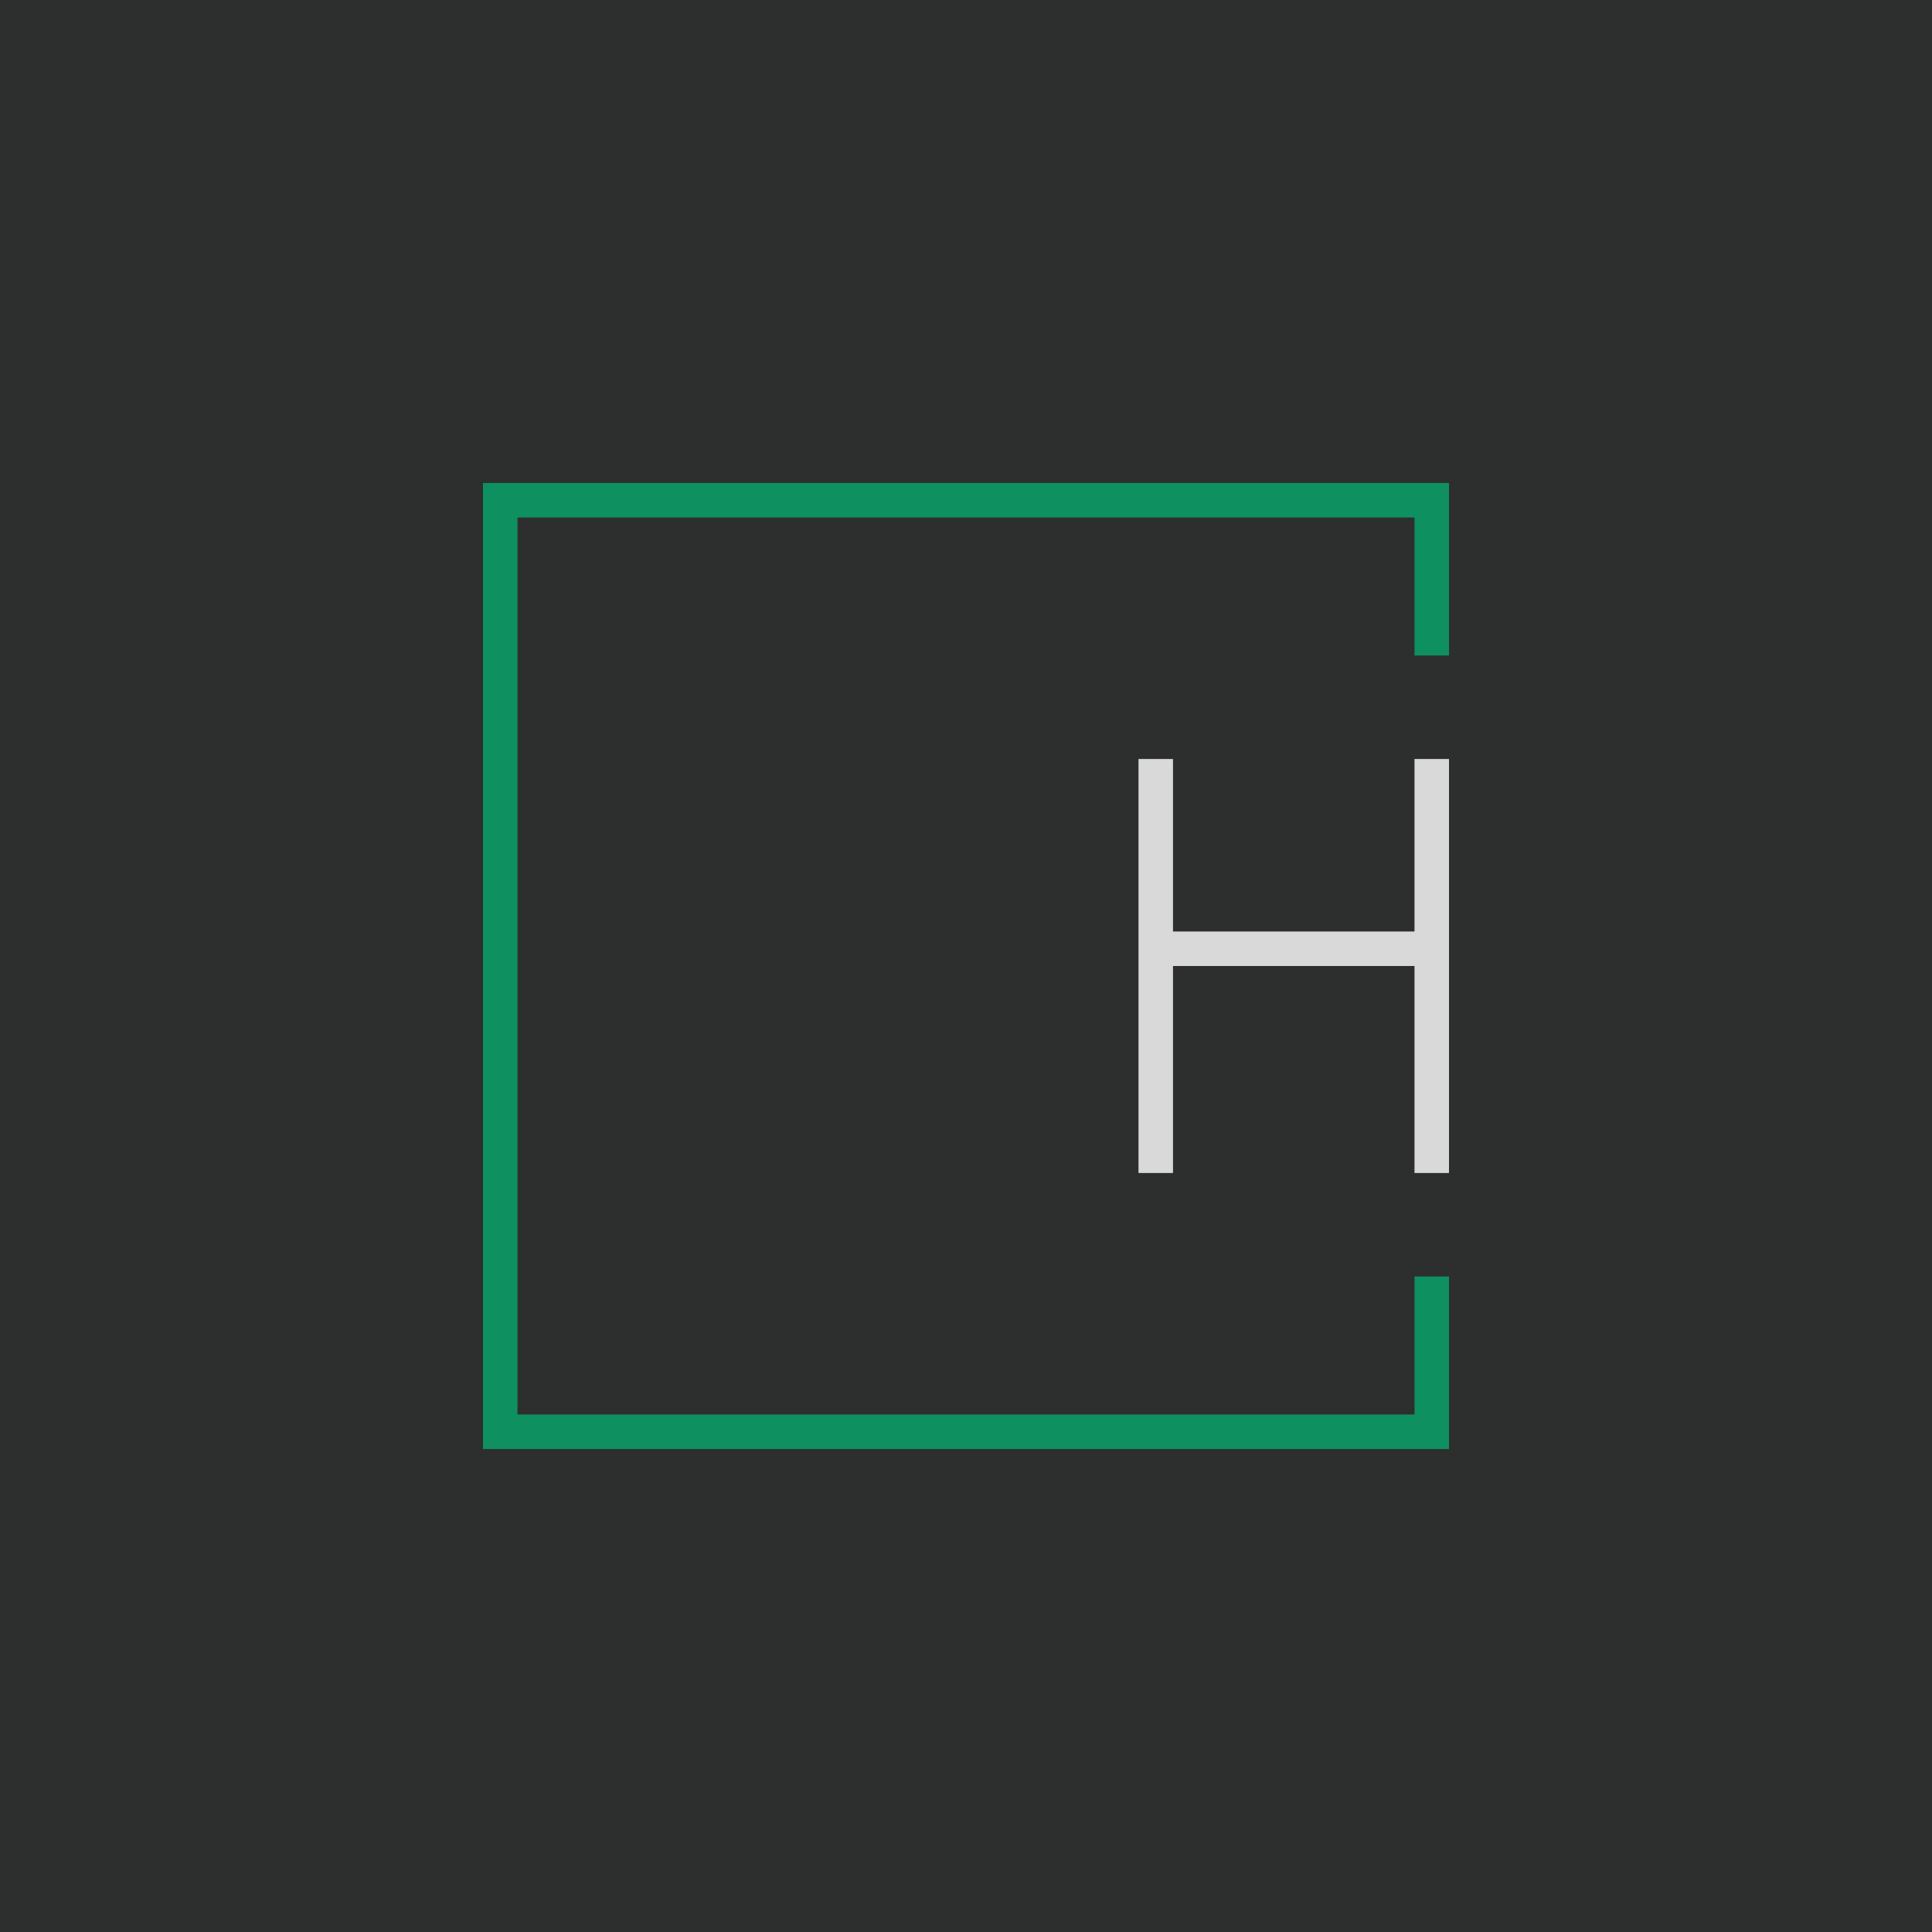
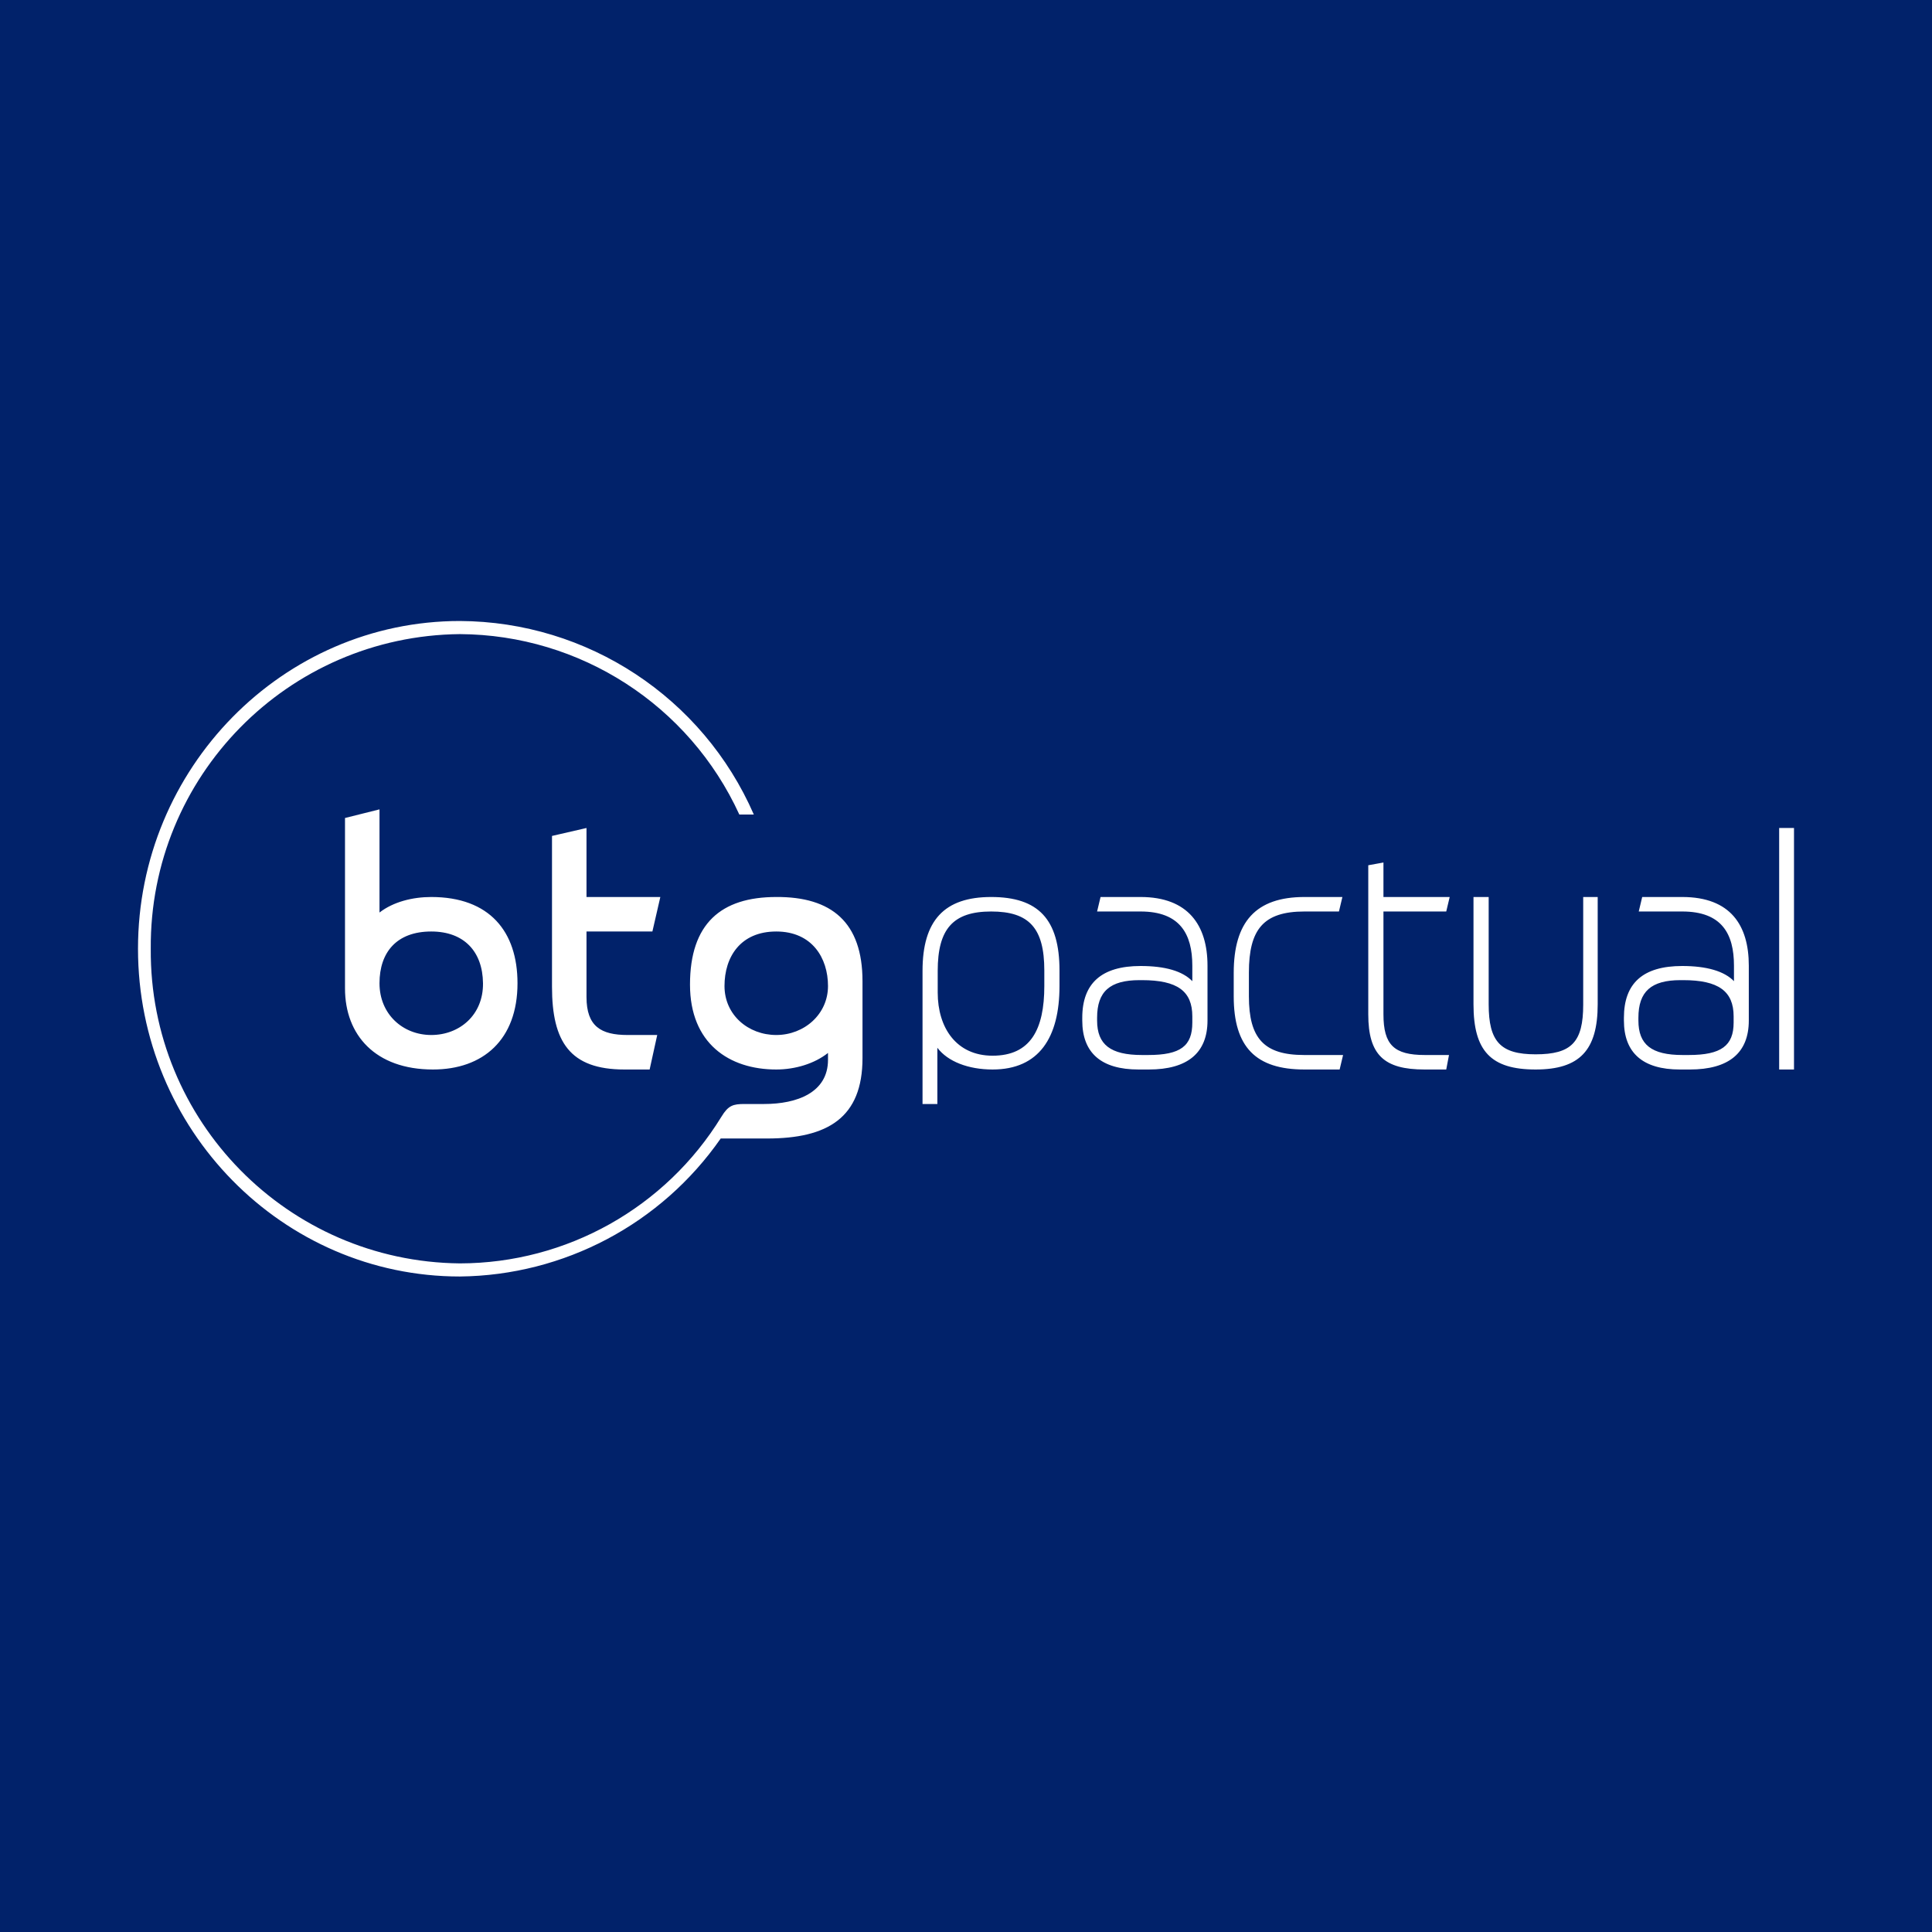
- <svg xmlns="http://www.w3.org/2000/svg" width="56" height="56" fill="none">
-   <path fill="#2D2F2E" d="M0 0h56v56H0z" />
-   <path fill="#0E9060" fill-rule="evenodd" d="M14 14h28v5h-1v-4H15v26h26v-4h1v5H14z" clip-rule="evenodd" />
-   <path fill="#D9D9D9" fill-rule="evenodd" d="M33 22h1v5h7v-5h1v12h-1v-6h-7v6h-1z" clip-rule="evenodd" />
+ <svg xmlns="http://www.w3.org/2000/svg" width="56" height="56">
+   <path fill="#01226A" d="M0 0h56v56H0z" />
+   <path fill="#fff" d="M48.75 26H47.6l-.1.42h1.26c1.15 0 1.5.65 1.5 1.57v.45c-.28-.29-.79-.44-1.5-.44-1.14 0-1.69.5-1.69 1.5v.08c0 .94.55 1.42 1.62 1.42h.29c1.13 0 1.71-.48 1.71-1.42v-1.59c0-1.17-.53-1.99-1.93-1.99zm1.5 3.64c0 .67-.36.94-1.3.94h-.18c-.9 0-1.28-.3-1.28-1v-.08c0-.76.37-1.09 1.22-1.09h.08c1.02 0 1.46.32 1.46 1.05zM18.91 27l.23-1H17v-2l-1 .23v4.37c0 1.6.52 2.4 2.1 2.4h.73l.22-1h-.86c-.77 0-1.19-.25-1.19-1.1V27h1.92zM10 23.7v4.95C10 30 10.88 31 12.55 31 14 31 15 30.14 15 28.5c0-1.5-.81-2.5-2.5-2.5-.54 0-1.1.14-1.5.45v-2.99l-1 .25zm2.5 3.3c.95 0 1.49.58 1.5 1.5s-.68 1.5-1.5 1.5-1.5-.6-1.5-1.5.5-1.5 1.5-1.5m10-1c-1.6 0-2.5.77-2.5 2.54 0 1.7 1.13 2.46 2.5 2.46.55 0 1.11-.17 1.5-.48v.2c0 .95-.9 1.28-1.85 1.28h-.57c-.33 0-.47.04-.67.37a8.91 8.91 0 0 1-7.58 4.25 9.05 9.05 0 0 1-8.96-9.12 9.05 9.05 0 0 1 8.96-9.12 8.96 8.96 0 0 1 8.1 5.23h.42A9.34 9.34 0 0 0 13.33 18C8.2 18 4 22.26 4 27.5S8.19 37 13.33 37a9.33 9.33 0 0 0 7.56-4h1.34c1.76 0 2.77-.6 2.77-2.33v-2.23c0-1.71-.9-2.45-2.5-2.44m1.5 2.58c0 .82-.69 1.42-1.5 1.42s-1.5-.58-1.5-1.42.46-1.58 1.5-1.58 1.5.77 1.5 1.58M51.57 31H52v-7h-.43zm-9.65-4.58.1-.42H40.1v-1l-.44.08v4.32c0 1.18.46 1.6 1.63 1.6h.63l.08-.42h-.7c-.89 0-1.2-.29-1.2-1.18v-2.98zm3.97 2.7c0 1.09-.34 1.44-1.38 1.44-1.02 0-1.36-.37-1.36-1.45V26h-.44v3.11c0 1.35.5 1.89 1.8 1.89 1.28 0 1.8-.56 1.8-1.89V26h-.42v3.11zm-9.69-.24v-.69c0-1.25.42-1.77 1.61-1.77h1l.1-.42h-1.1c-1.41 0-2.05.72-2.05 2.2v.68c0 1.47.64 2.12 2.05 2.12h1.02l.1-.42H37.8c-1.16 0-1.6-.48-1.6-1.7M33.06 26H31.9l-.1.42h1.26c1.14 0 1.5.65 1.5 1.57v.45c-.28-.29-.78-.44-1.5-.44-1.13 0-1.69.5-1.69 1.5v.08c0 .94.55 1.42 1.63 1.42h.3c1.12 0 1.7-.48 1.7-1.42v-1.59c0-1.17-.56-1.99-1.94-1.99m1.5 3.64c0 .68-.34.94-1.28.94h-.18c-.91 0-1.3-.3-1.3-1v-.08c0-.76.37-1.09 1.23-1.09h.07c1.03 0 1.46.32 1.46 1.05zM28.73 26c-1.36 0-1.99.68-1.99 2.14V32h.43v-1.63c.3.4.9.63 1.6.63 1.35 0 1.94-.93 1.94-2.42v-.45c0-1.48-.61-2.13-1.98-2.13m1.54 2.58c0 1.26-.4 2.02-1.5 2.02-1.05 0-1.59-.81-1.59-1.83v-.63c0-1.22.45-1.72 1.55-1.72s1.54.48 1.54 1.71z" />
</svg>
